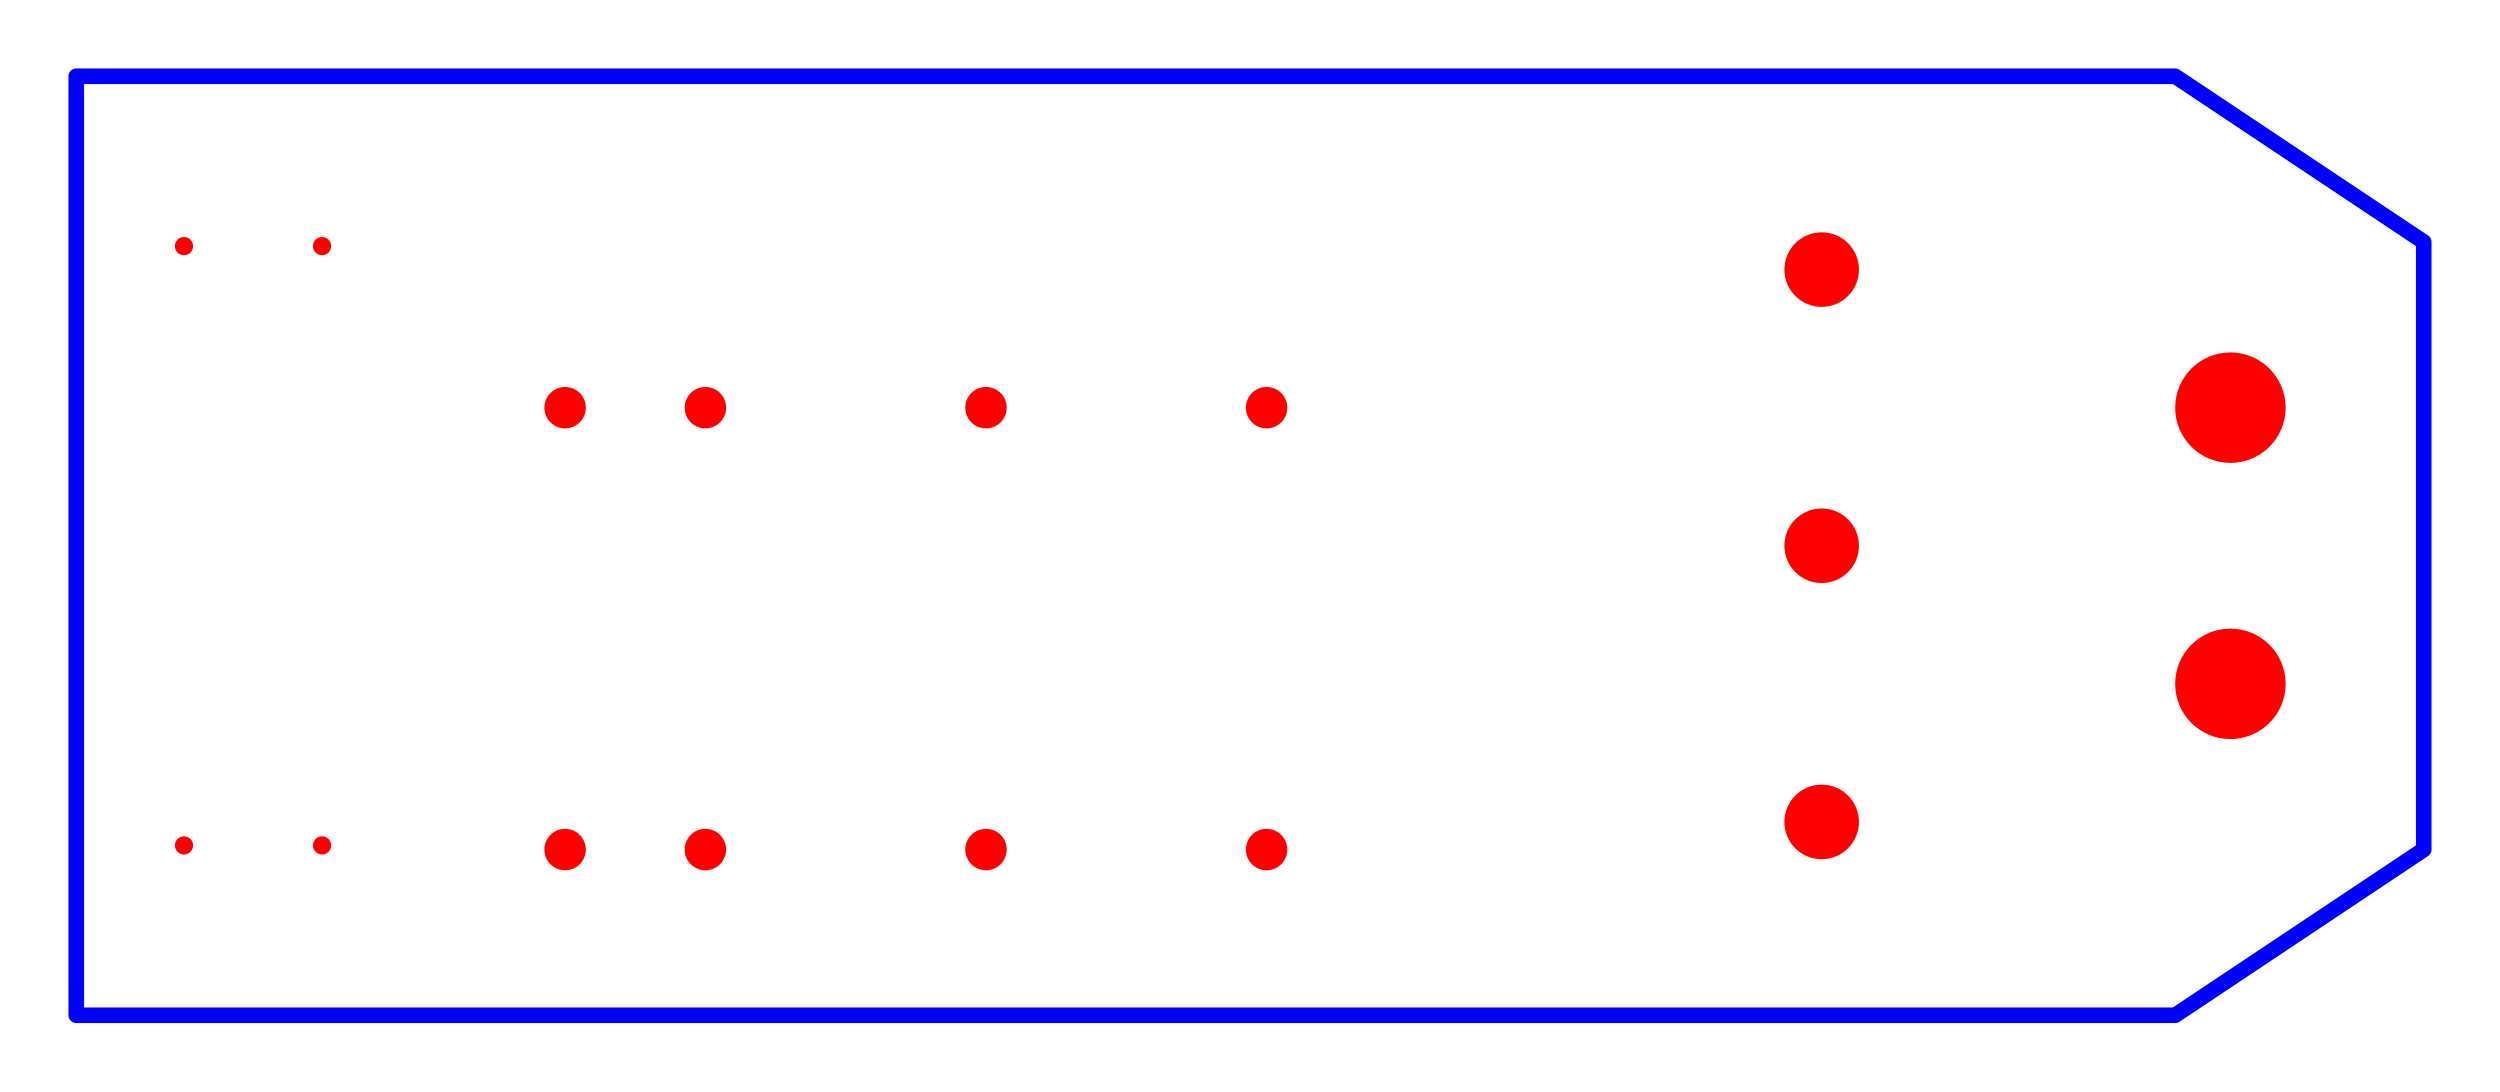
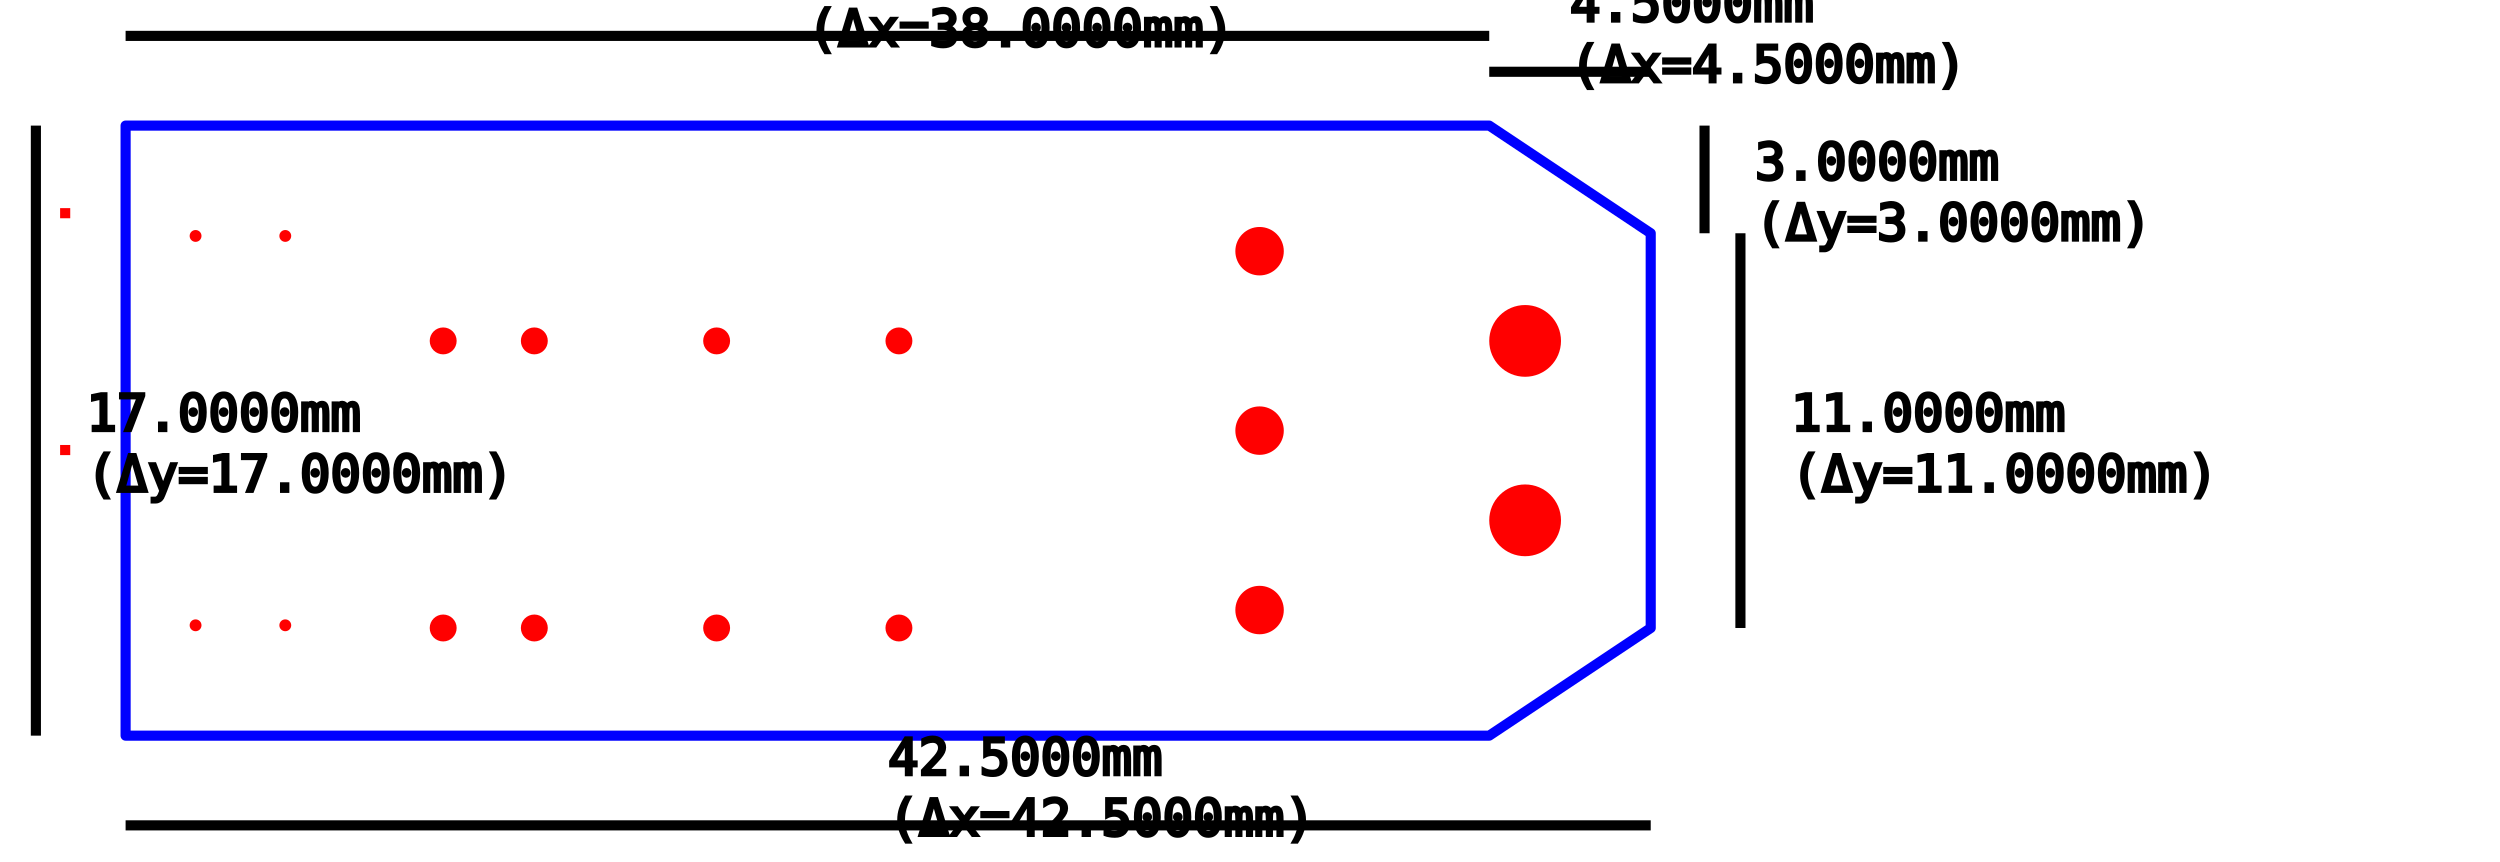
- <svg xmlns="http://www.w3.org/2000/svg" baseProfile="tiny" height="70.023" version="1.2" width="160.377">
+ <svg xmlns="http://www.w3.org/2000/svg" baseProfile="tiny" height="85.039" version="1.2" width="246.85">
  <defs />
  <g id="paths" stroke="blue">
-     <path d="M 4.893,65.13 L 4.893,4.893 L 139.539,4.893 L 155.484,15.523 L 155.484,54.5 L 139.539,65.13 L 4.893,65.13 Z" fill-opacity="0" stroke-linejoin="round" stroke-width="1.0" />
+     <path d="M 12.402,72.638 L 12.402,12.402 L 147.047,12.402 L 162.992,23.031 L 162.992,62.008 L 147.047,72.638 L 12.402,72.638 Z" fill-opacity="0" stroke-linejoin="round" stroke-width="1.0" />
  </g>
  <g fill="red" id="holes">
-     <circle cx="11.803" cy="54.234" r="0.585" stroke-width="0.0" />
-     <circle cx="11.803" cy="15.789" r="0.585" stroke-width="0.0" />
-     <circle cx="20.661" cy="54.234" r="0.585" stroke-width="0.0" />
-     <circle cx="20.661" cy="15.789" r="0.585" stroke-width="0.0" />
-     <circle cx="143.082" cy="26.153" r="3.543" stroke-width="0.0" />
-     <circle cx="143.082" cy="43.87" r="3.543" stroke-width="0.0" />
-     <circle cx="116.862" cy="35.011" r="2.392" stroke-width="0.0" />
-     <circle cx="116.862" cy="52.728" r="2.392" stroke-width="0.0" />
-     <circle cx="116.862" cy="17.295" r="2.392" stroke-width="0.0" />
-     <circle cx="36.252" cy="26.153" r="1.329" stroke-width="0.0" />
-     <circle cx="45.252" cy="26.153" r="1.329" stroke-width="0.0" />
-     <circle cx="63.252" cy="26.153" r="1.329" stroke-width="0.0" />
-     <circle cx="81.252" cy="26.153" r="1.329" stroke-width="0.0" />
-     <circle cx="36.252" cy="54.5" r="1.329" stroke-width="0.0" />
-     <circle cx="45.252" cy="54.5" r="1.329" stroke-width="0.0" />
-     <circle cx="63.252" cy="54.5" r="1.329" stroke-width="0.0" />
-     <circle cx="81.252" cy="54.5" r="1.329" stroke-width="0.0" />
+     <circle cx="19.311" cy="61.742" r="0.585" stroke-width="0.0" />
+     <circle cx="19.311" cy="23.297" r="0.585" stroke-width="0.0" />
+     <circle cx="28.169" cy="61.742" r="0.585" stroke-width="0.0" />
+     <circle cx="28.169" cy="23.297" r="0.585" stroke-width="0.0" />
+     <circle cx="150.59" cy="33.661" r="3.543" stroke-width="0.0" />
+     <circle cx="150.59" cy="51.378" r="3.543" stroke-width="0.0" />
+     <circle cx="124.37" cy="42.52" r="2.392" stroke-width="0.0" />
+     <circle cx="124.37" cy="60.236" r="2.392" stroke-width="0.0" />
+     <circle cx="124.37" cy="24.803" r="2.392" stroke-width="0.0" />
+     <circle cx="43.76" cy="33.661" r="1.329" stroke-width="0.0" />
+     <circle cx="52.76" cy="33.661" r="1.329" stroke-width="0.0" />
+     <circle cx="70.76" cy="33.661" r="1.329" stroke-width="0.0" />
+     <circle cx="88.76" cy="33.661" r="1.329" stroke-width="0.0" />
+     <circle cx="43.76" cy="62.008" r="1.329" stroke-width="0.0" />
+     <circle cx="52.76" cy="62.008" r="1.329" stroke-width="0.0" />
+     <circle cx="70.76" cy="62.008" r="1.329" stroke-width="0.0" />
+     <circle cx="88.76" cy="62.008" r="1.329" stroke-width="0.0" />
+     <rect height="1" stroke-width="0.0" width="1" x="5.935" y="43.937" />
+     <rect height="1" stroke-width="0.0" width="1" x="5.935" y="20.551" />
  </g>
-   <g id="rulers" stroke="black" />
+   <g id="rulers" stroke="black">
+     <line stroke-width="1.0" x1="171.85" x2="171.85" y1="62.008" y2="23.032" />
+     <text font-family="monospace" font-size="5" stroke-width="0.3" x="176.85" y="42.52">11.0000mm</text>
+     <text font-family="monospace" font-size="5" stroke-width="0.3" x="176.85" y="48.52">(Δy=11.0000mm)</text>
+     <line stroke-width="1.0" x1="162.992" x2="12.402" y1="81.496" y2="81.496" />
+     <text font-family="monospace" font-size="5" stroke-width="0.3" x="87.697" y="76.496">42.5000mm</text>
+     <text font-family="monospace" font-size="5" stroke-width="0.3" x="87.697" y="82.496">(Δx=42.5000mm)</text>
+     <line stroke-width="1.0" x1="147.047" x2="12.402" y1="3.543" y2="3.543" />
+     <text font-family="monospace" font-size="5" stroke-width="0.3" x="79.724" y="-1.457">38.0000mm</text>
+     <text font-family="monospace" font-size="5" stroke-width="0.3" x="79.724" y="4.543">(Δx=38.0000mm)</text>
+     <line stroke-width="1.0" x1="168.307" x2="168.307" y1="23.032" y2="12.402" />
+     <text font-family="monospace" font-size="5" stroke-width="0.3" x="173.307" y="17.717">3.0000mm</text>
+     <text font-family="monospace" font-size="5" stroke-width="0.3" x="173.307" y="23.717">(Δy=3.0000mm)</text>
+     <line stroke-width="1.0" x1="162.992" x2="147.047" y1="7.087" y2="7.087" />
+     <text font-family="monospace" font-size="5" stroke-width="0.3" x="155.02" y="2.087">4.5000mm</text>
+     <text font-family="monospace" font-size="5" stroke-width="0.3" x="155.02" y="8.087">(Δx=4.5000mm)</text>
+     <line stroke-width="1.0" x1="3.543" x2="3.543" y1="12.402" y2="72.638" />
+     <text font-family="monospace" font-size="5" stroke-width="0.3" x="8.543" y="42.52">17.0000mm</text>
+     <text font-family="monospace" font-size="5" stroke-width="0.3" x="8.543" y="48.52">(Δy=17.0000mm)</text>
+   </g>
</svg>
